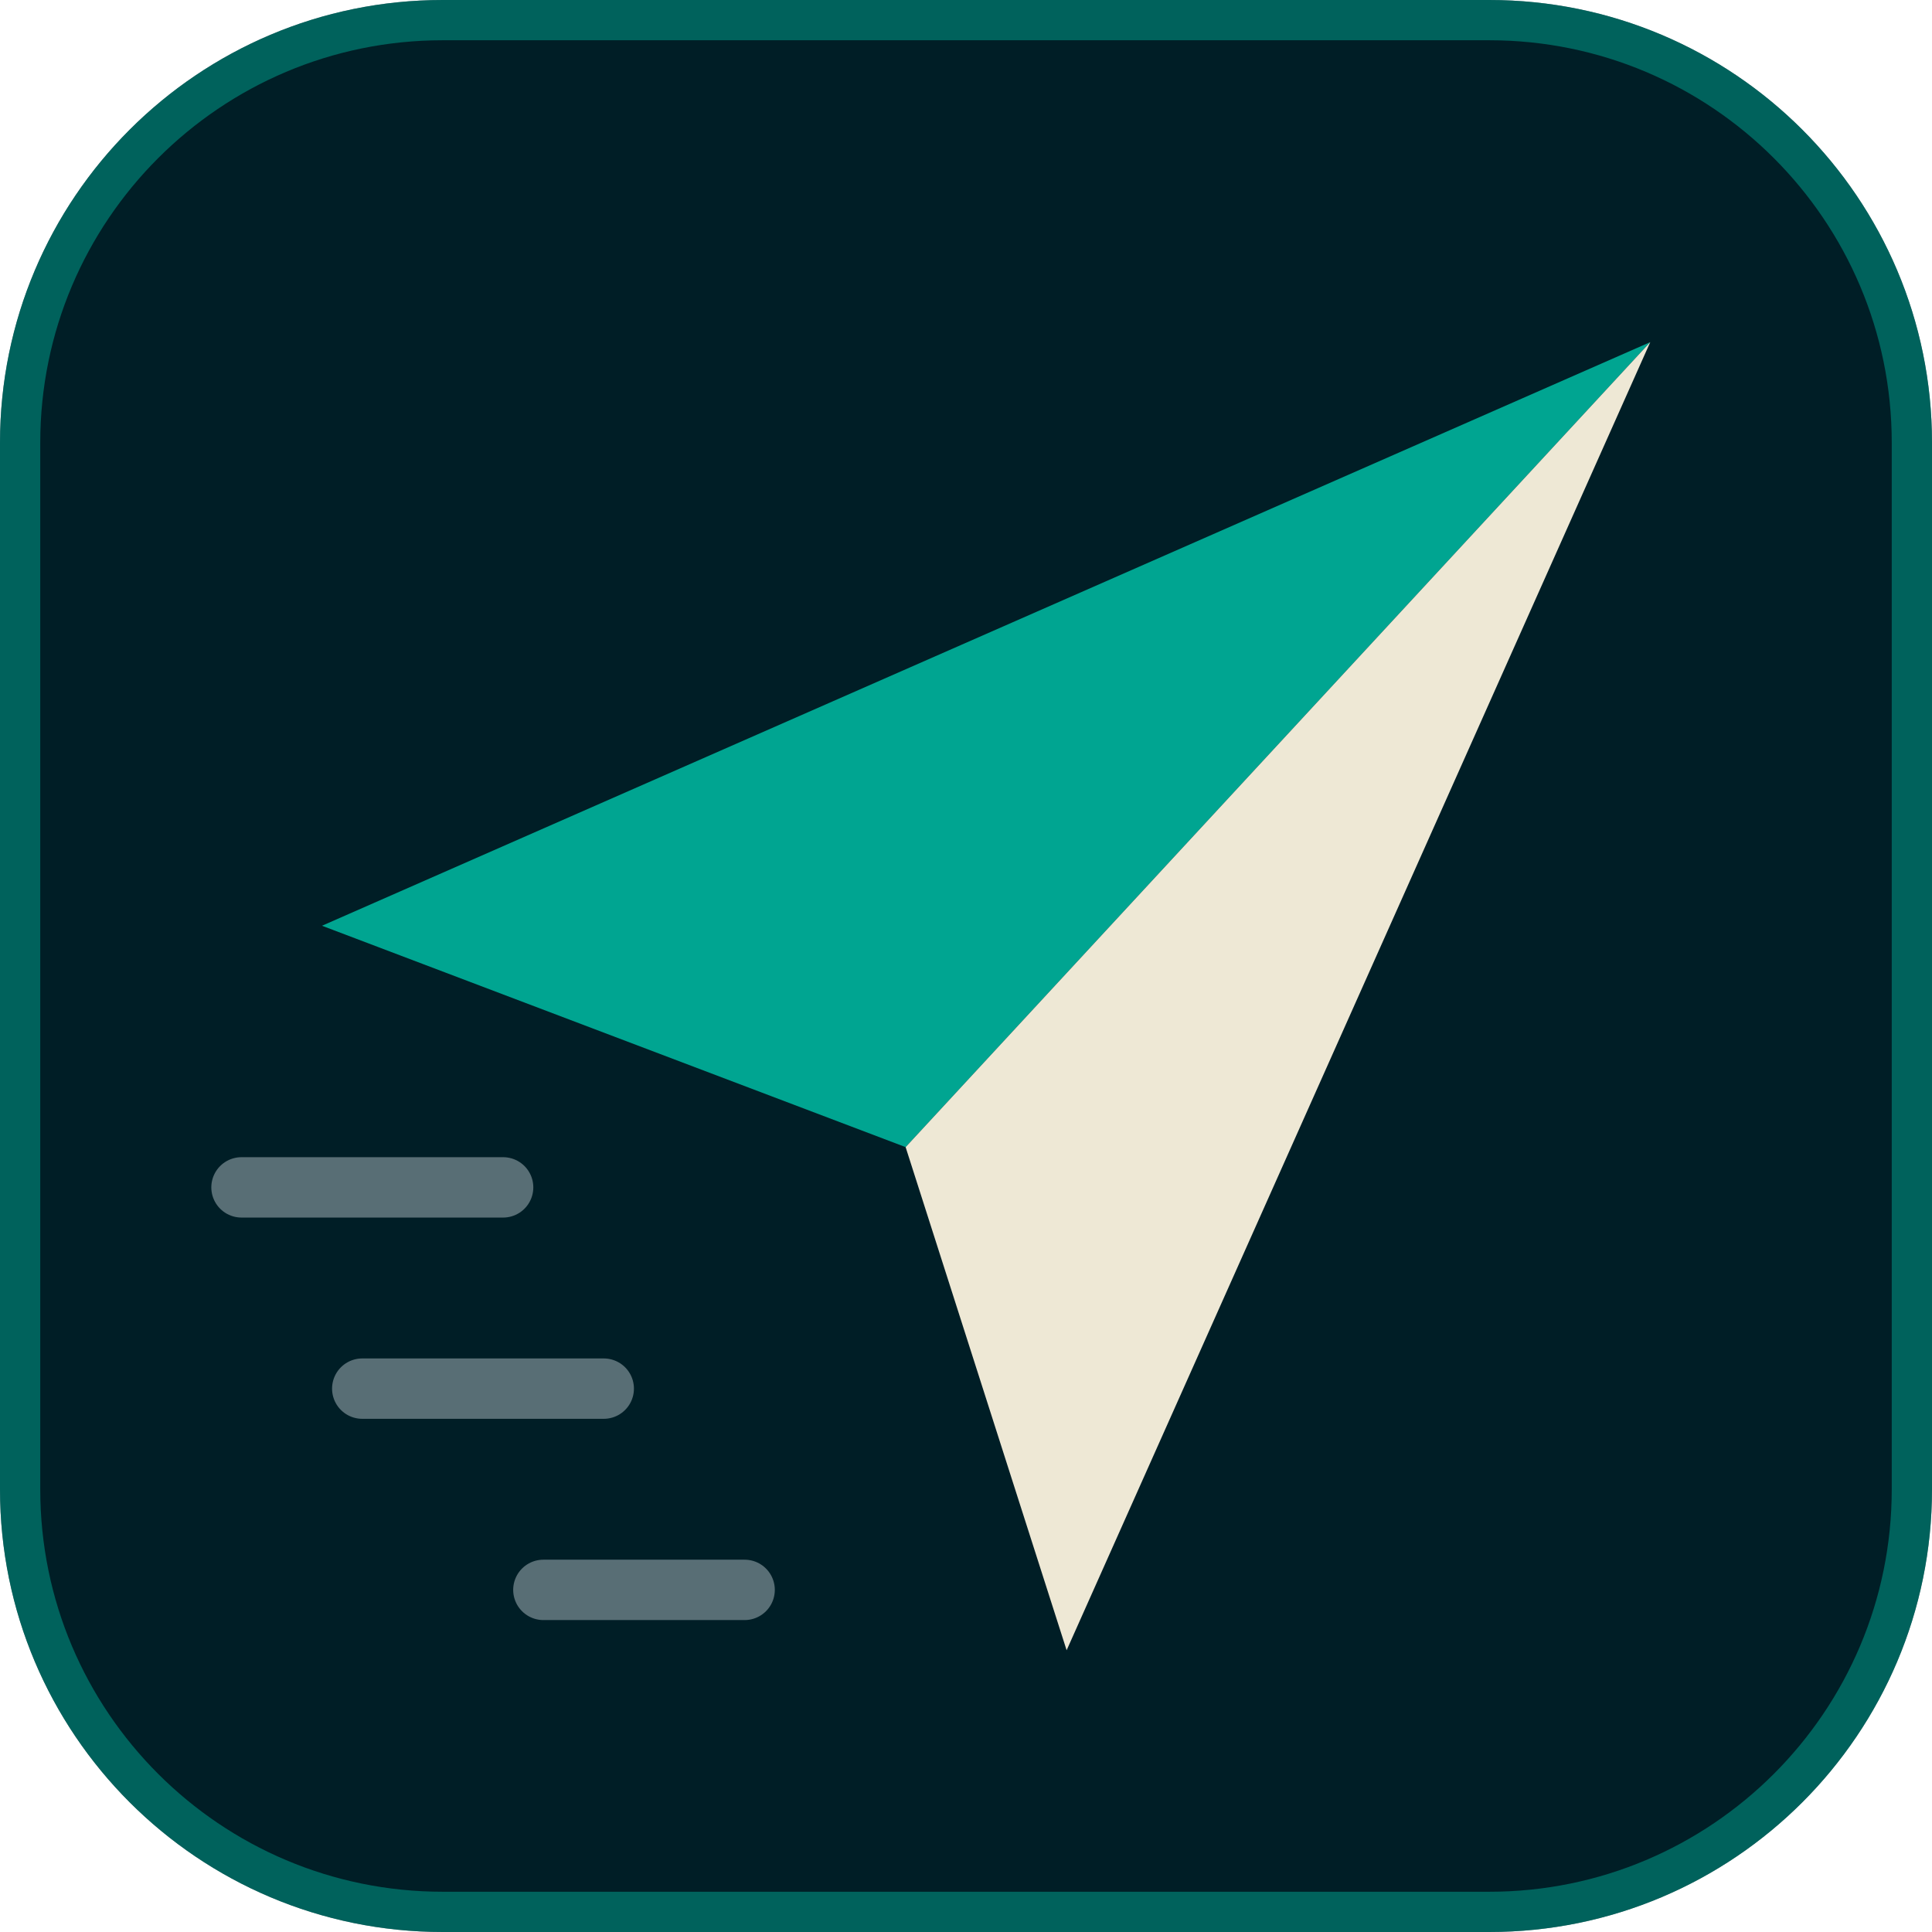
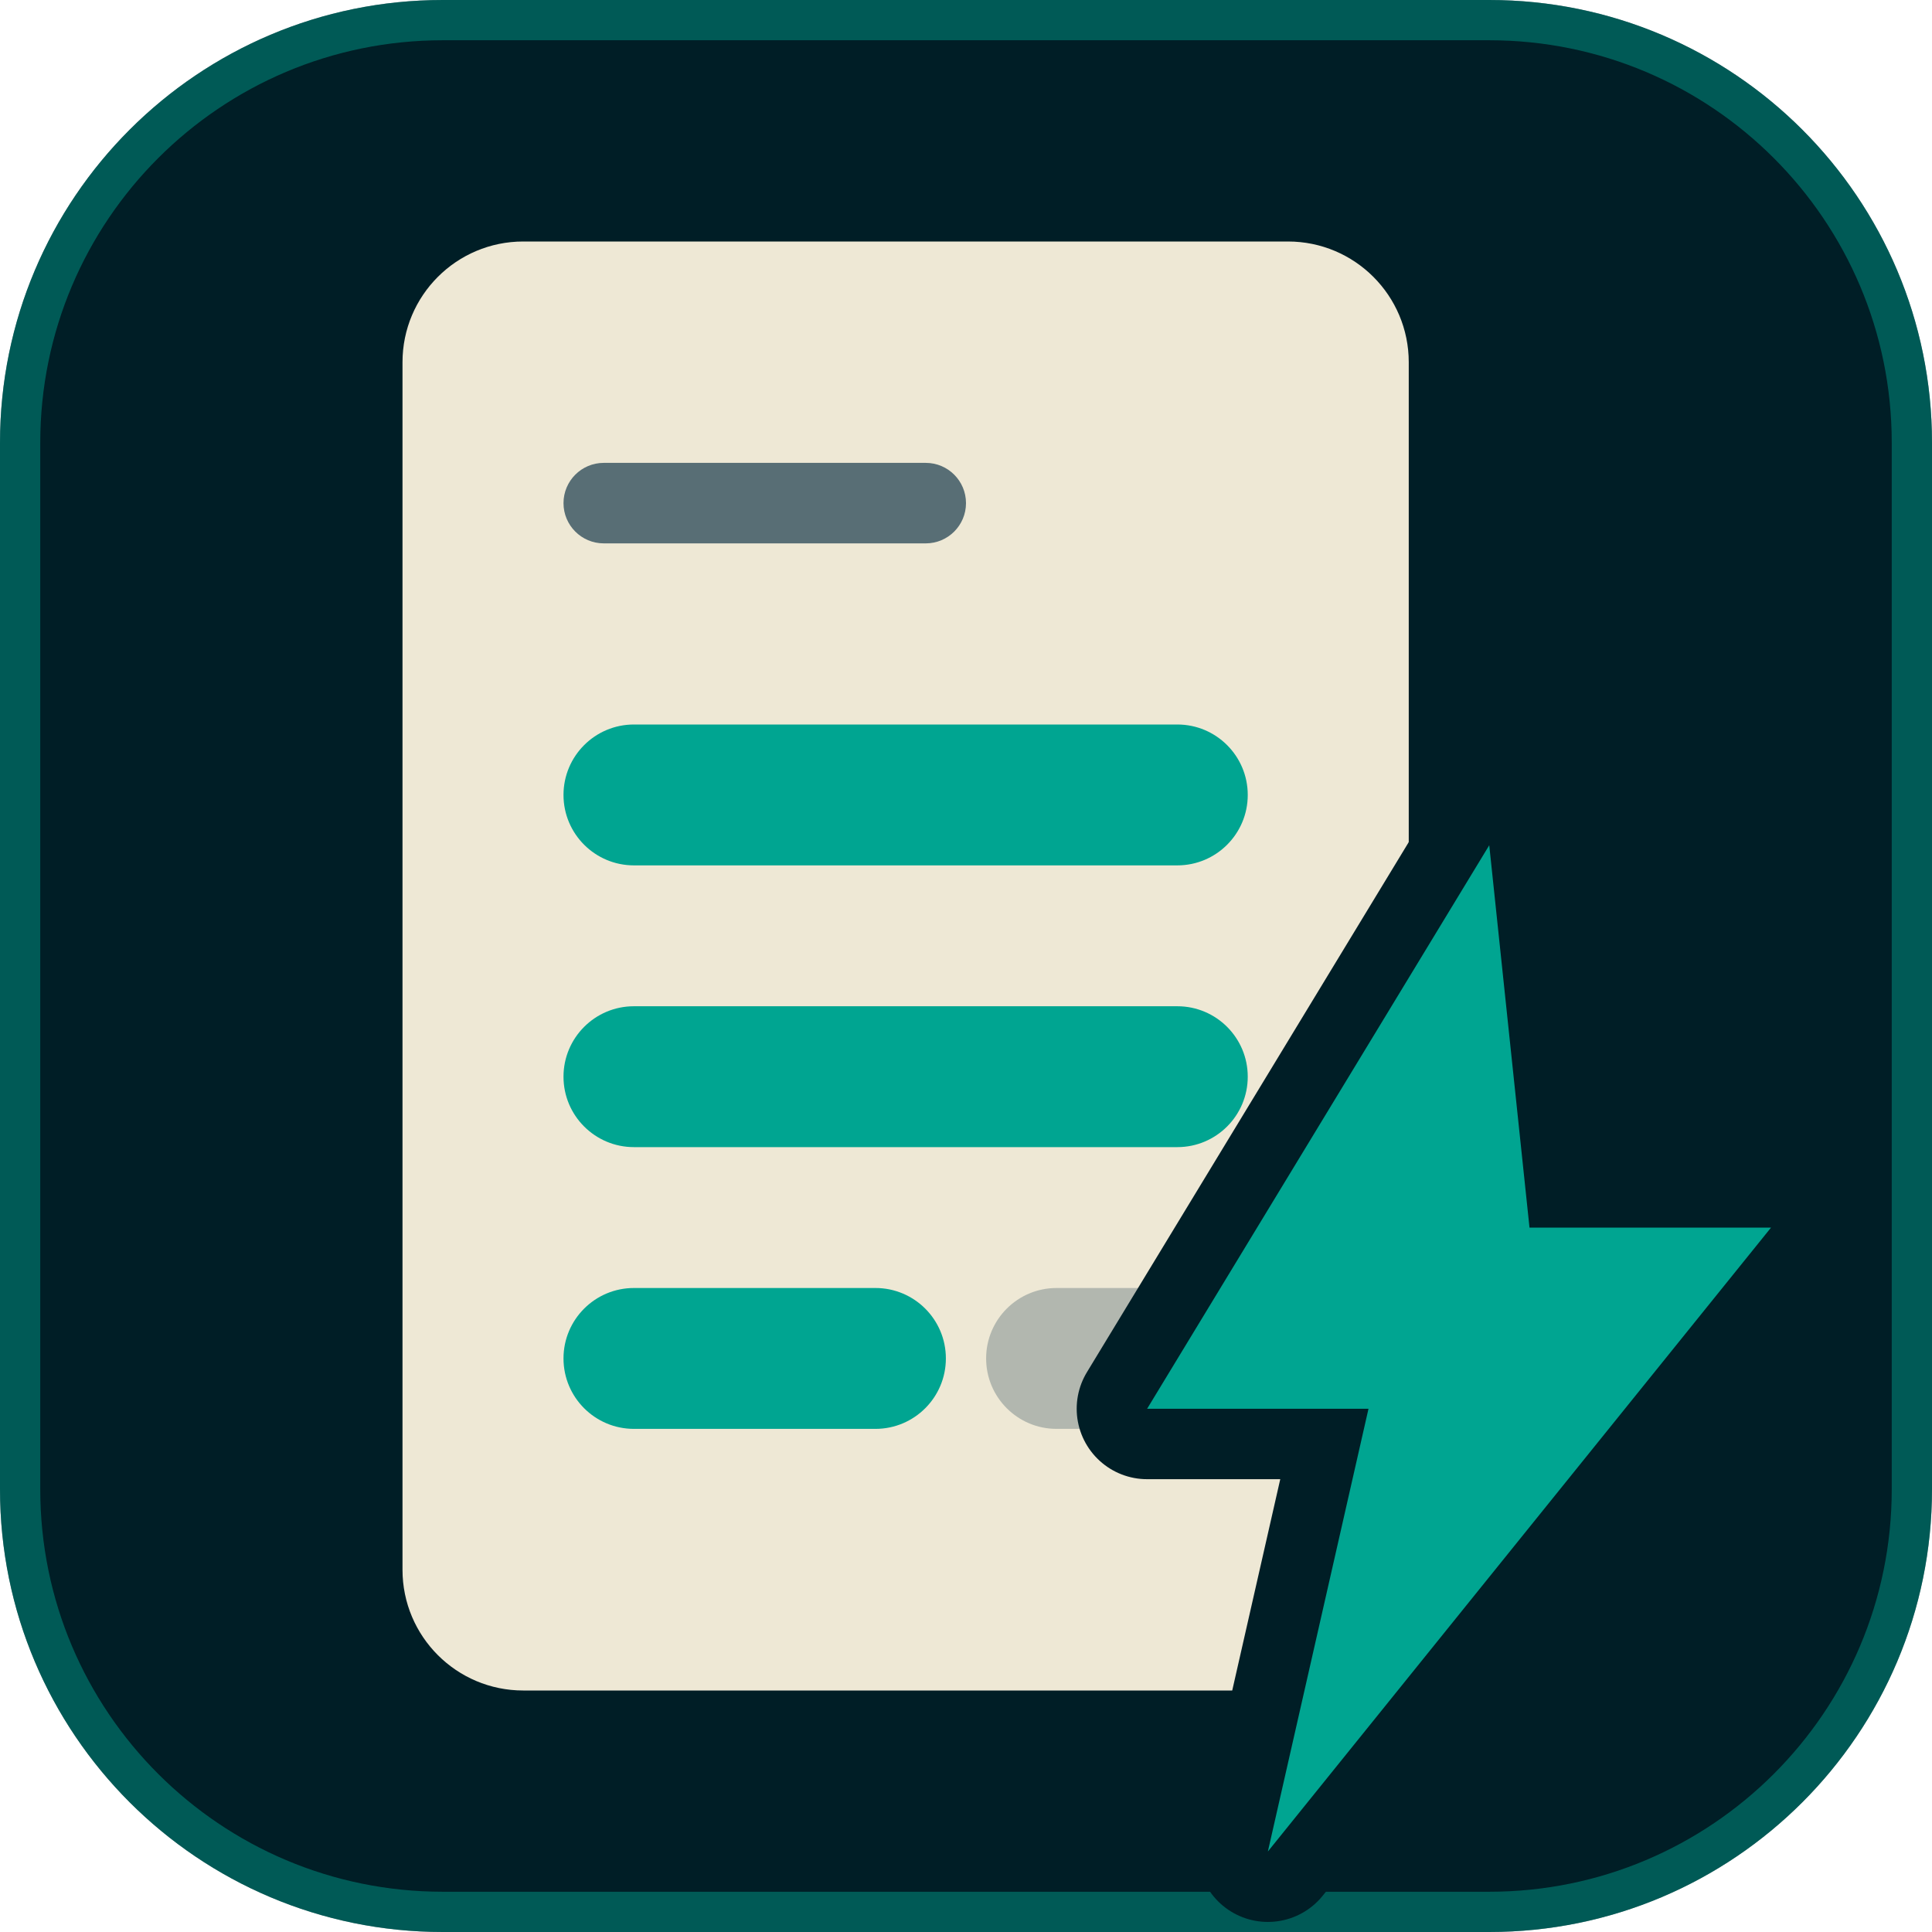
<svg xmlns="http://www.w3.org/2000/svg" width="96" height="96" viewBox="0 0 96 96" role="img" aria-labelledby="title description">
  <rect width="96" height="96" rx="22" fill="#001E26" />
-   <rect x="1" y="1" width="94" height="94" rx="21" fill="none" stroke="#00A591" stroke-width="2" opacity="0.5" />
-   <g stroke="#586E75" stroke-width="3" stroke-linecap="round">
-     <path d="M12 59h13" />
-     <path d="M18 69h12" />
-     <path d="M27 79h10" />
-   </g>
-   <path d="M82 17 L16 46 L45 57 Z" fill="#00A591" />
-   <path d="M82 17 L45 57 L53 82 Z" fill="#EEE8D5" />
+   <rect x="1" y="1" width="94" height="94" rx="21" fill="none" stroke="#00A591" stroke-width="2" opacity="0.45" />
+   <rect x="20" y="12" width="50" height="72" rx="6" fill="#EEE8D5" />
+   <rect x="28" y="23" width="20" height="4" rx="2" fill="#586E75" />
+   <rect x="28" y="36" width="34" height="7" rx="3.5" fill="#00A591" />
+   <rect x="28" y="50" width="34" height="7" rx="3.5" fill="#00A591" />
+   <rect x="28" y="64" width="13" height="7" rx="3.5" fill="#586E75" opacity="0.4" transform="translate(21 0)" />
+   <rect x="28" y="64" width="19" height="7" rx="3.5" fill="#00A591" />
+   <path d="M74 42 L57 70 L68 70 L63 92 L88 61 L76 61 Z" fill="#001E26" stroke="#001E26" stroke-width="7" stroke-linejoin="round" />
+   <path d="M74 42 L57 70 L68 70 L63 92 L88 61 L76 61 Z" fill="#00A591" />
</svg>
